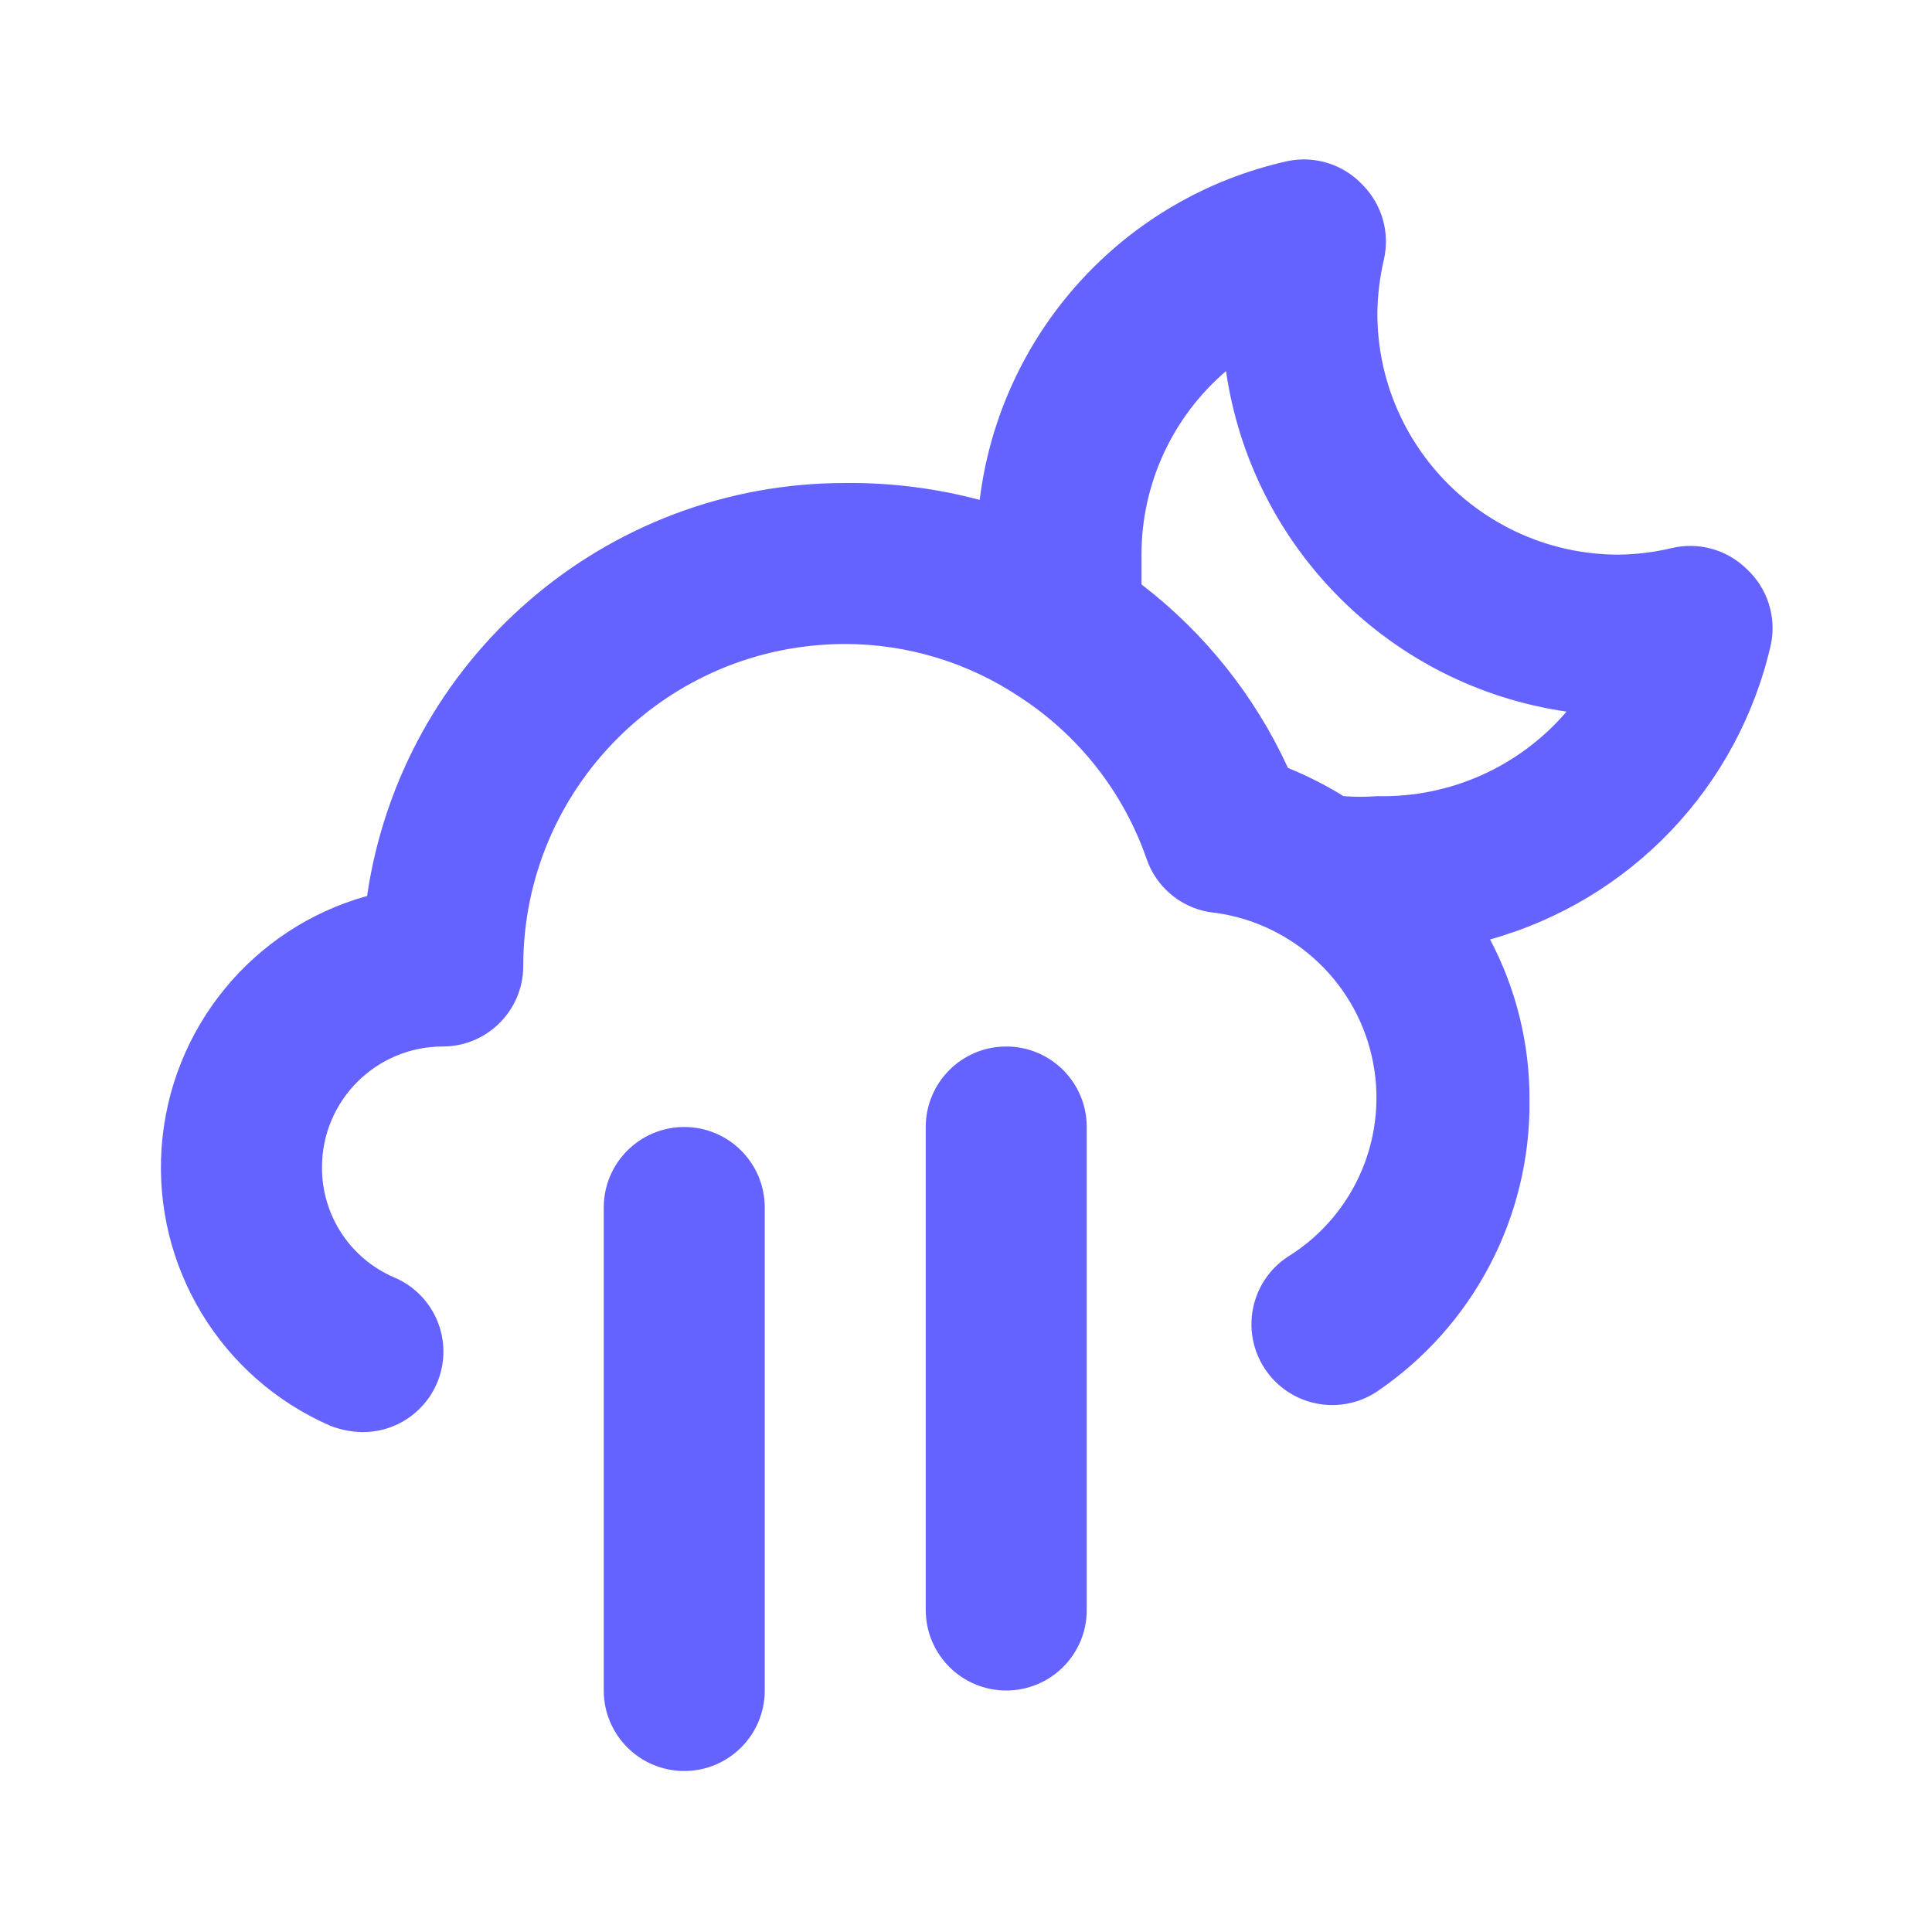
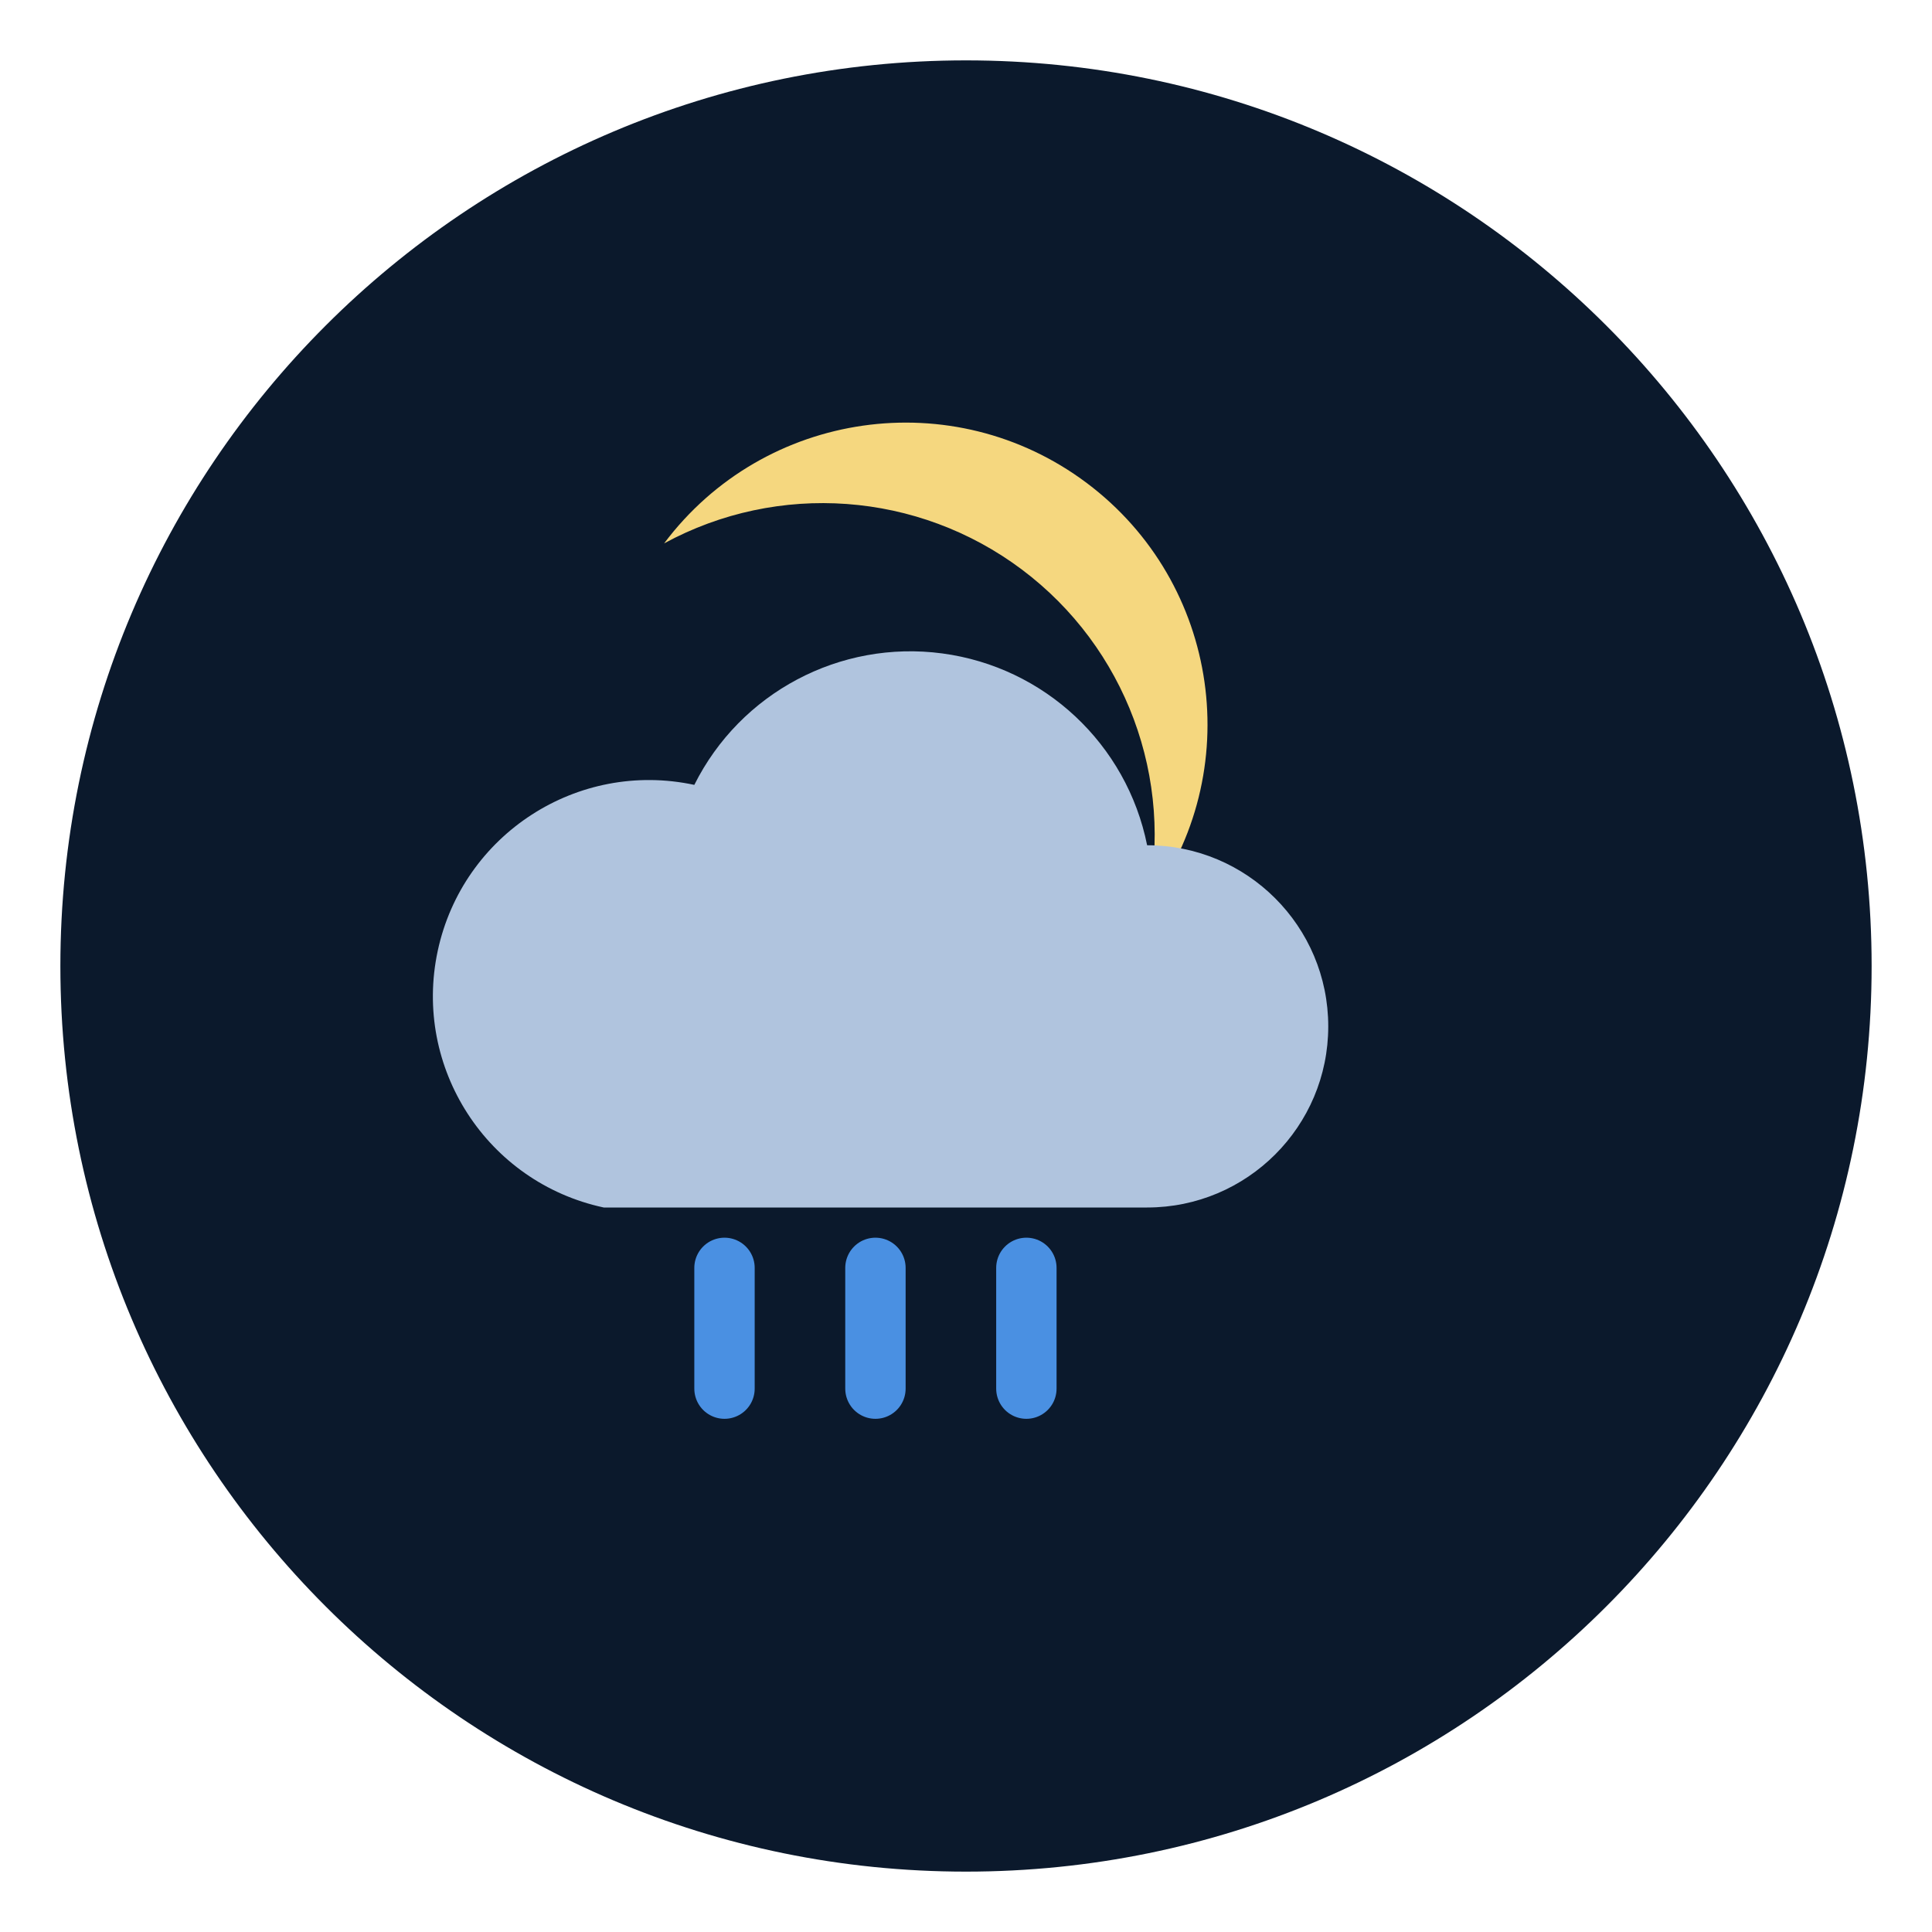
- <svg xmlns="http://www.w3.org/2000/svg" viewBox="0 0 24 24" id="cloud-moon-showers">
-   <path fill="#6563FF" d="M8.5,14a1,1,0,0,0-1,1v6a1,1,0,0,0,2,0V15A1,1,0,0,0,8.5,14Zm4-1a1,1,0,0,0-1,1v6a1,1,0,0,0,2,0V14A1,1,0,0,0,12.5,13Zm9.2-5.93a1,1,0,0,0-.94-.26,3,3,0,0,1-.65.08,3,3,0,0,1-3-3,3.13,3.13,0,0,1,.08-.66,1,1,0,0,0-.26-.93A1,1,0,0,0,16,2a4.93,4.93,0,0,0-3.83,4.21A6.24,6.24,0,0,0,10.5,6a6,6,0,0,0-5.94,5.13,3.5,3.5,0,0,0-.46,6.58,1.14,1.14,0,0,0,.4.08,1,1,0,0,0,.4-1.92A1.48,1.48,0,0,1,4,14.5,1.5,1.5,0,0,1,5.5,13a1,1,0,0,0,1-1,4,4,0,0,1,4-4,3.91,3.91,0,0,1,2.17.66l0,0a3.94,3.94,0,0,1,1.57,2,1,1,0,0,0,.78.67A2.32,2.32,0,0,1,16,15.61a1,1,0,0,0,1.1,1.68A4.32,4.32,0,0,0,19,13.67a4.23,4.23,0,0,0-.49-2A4.94,4.94,0,0,0,22,8,1,1,0,0,0,21.7,7.07ZM17.11,9.89a2.72,2.72,0,0,1-.42,0A4.6,4.6,0,0,0,16,9.54a6.06,6.06,0,0,0-1.82-2.28c0-.12,0-.25,0-.37a3,3,0,0,1,1.05-2.28,5,5,0,0,0,4.23,4.23A3,3,0,0,1,17.11,9.89Z" />
+ <svg xmlns="http://www.w3.org/2000/svg" viewBox="0 0 64 64" width="100%" height="100%">
+   <defs>
+     <path id="drop" d="M0,0 L0,4" stroke="#4a90e2" stroke-width="2" stroke-linecap="round" />
+     <style>
+       .cloud-move {
+         animation: drift 4s ease-in-out infinite alternate;
+       }
+       .rain-1 {
+         animation: fall 1.2s linear infinite;
+       }
+       .rain-2 {
+         animation: fall 0.9s linear infinite 0.4s;
+       }
+       .rain-3 {
+         animation: fall 1.1s linear infinite 0.8s;
+       }
+       @keyframes drift {
+         0% { transform: translateX(-2px); }
+         100% { transform: translateX(3px); }
+       }
+       @keyframes fall {
+         0% { transform: translateY(0); opacity: 0; }
+         50% { opacity: 1; }
+         100% { transform: translateY(14px); opacity: 0; }
+       }
+     </style>
+   </defs>
+   <circle cx="32" cy="32" r="30" fill="#0b192c" />
+   <path d="M22 18 A 10 10 0 0 1 38 30 A 11 11 0 0 0 22 18 Z" fill="#f5d77f" />
+   <g class="cloud-move">
+     <path d="M20 40 h18 a6 6 0 0 0 0 -12 a8 8 0 0 0 -15 -2 a6 6 0 0 0 -3 14 z" fill="#b0c4de" />
+     <use href="#drop" class="rain-1" x="24" y="42" />
+     <use href="#drop" class="rain-2" x="29" y="42" />
+     <use href="#drop" class="rain-3" x="34" y="42" />
+   </g>
</svg>
